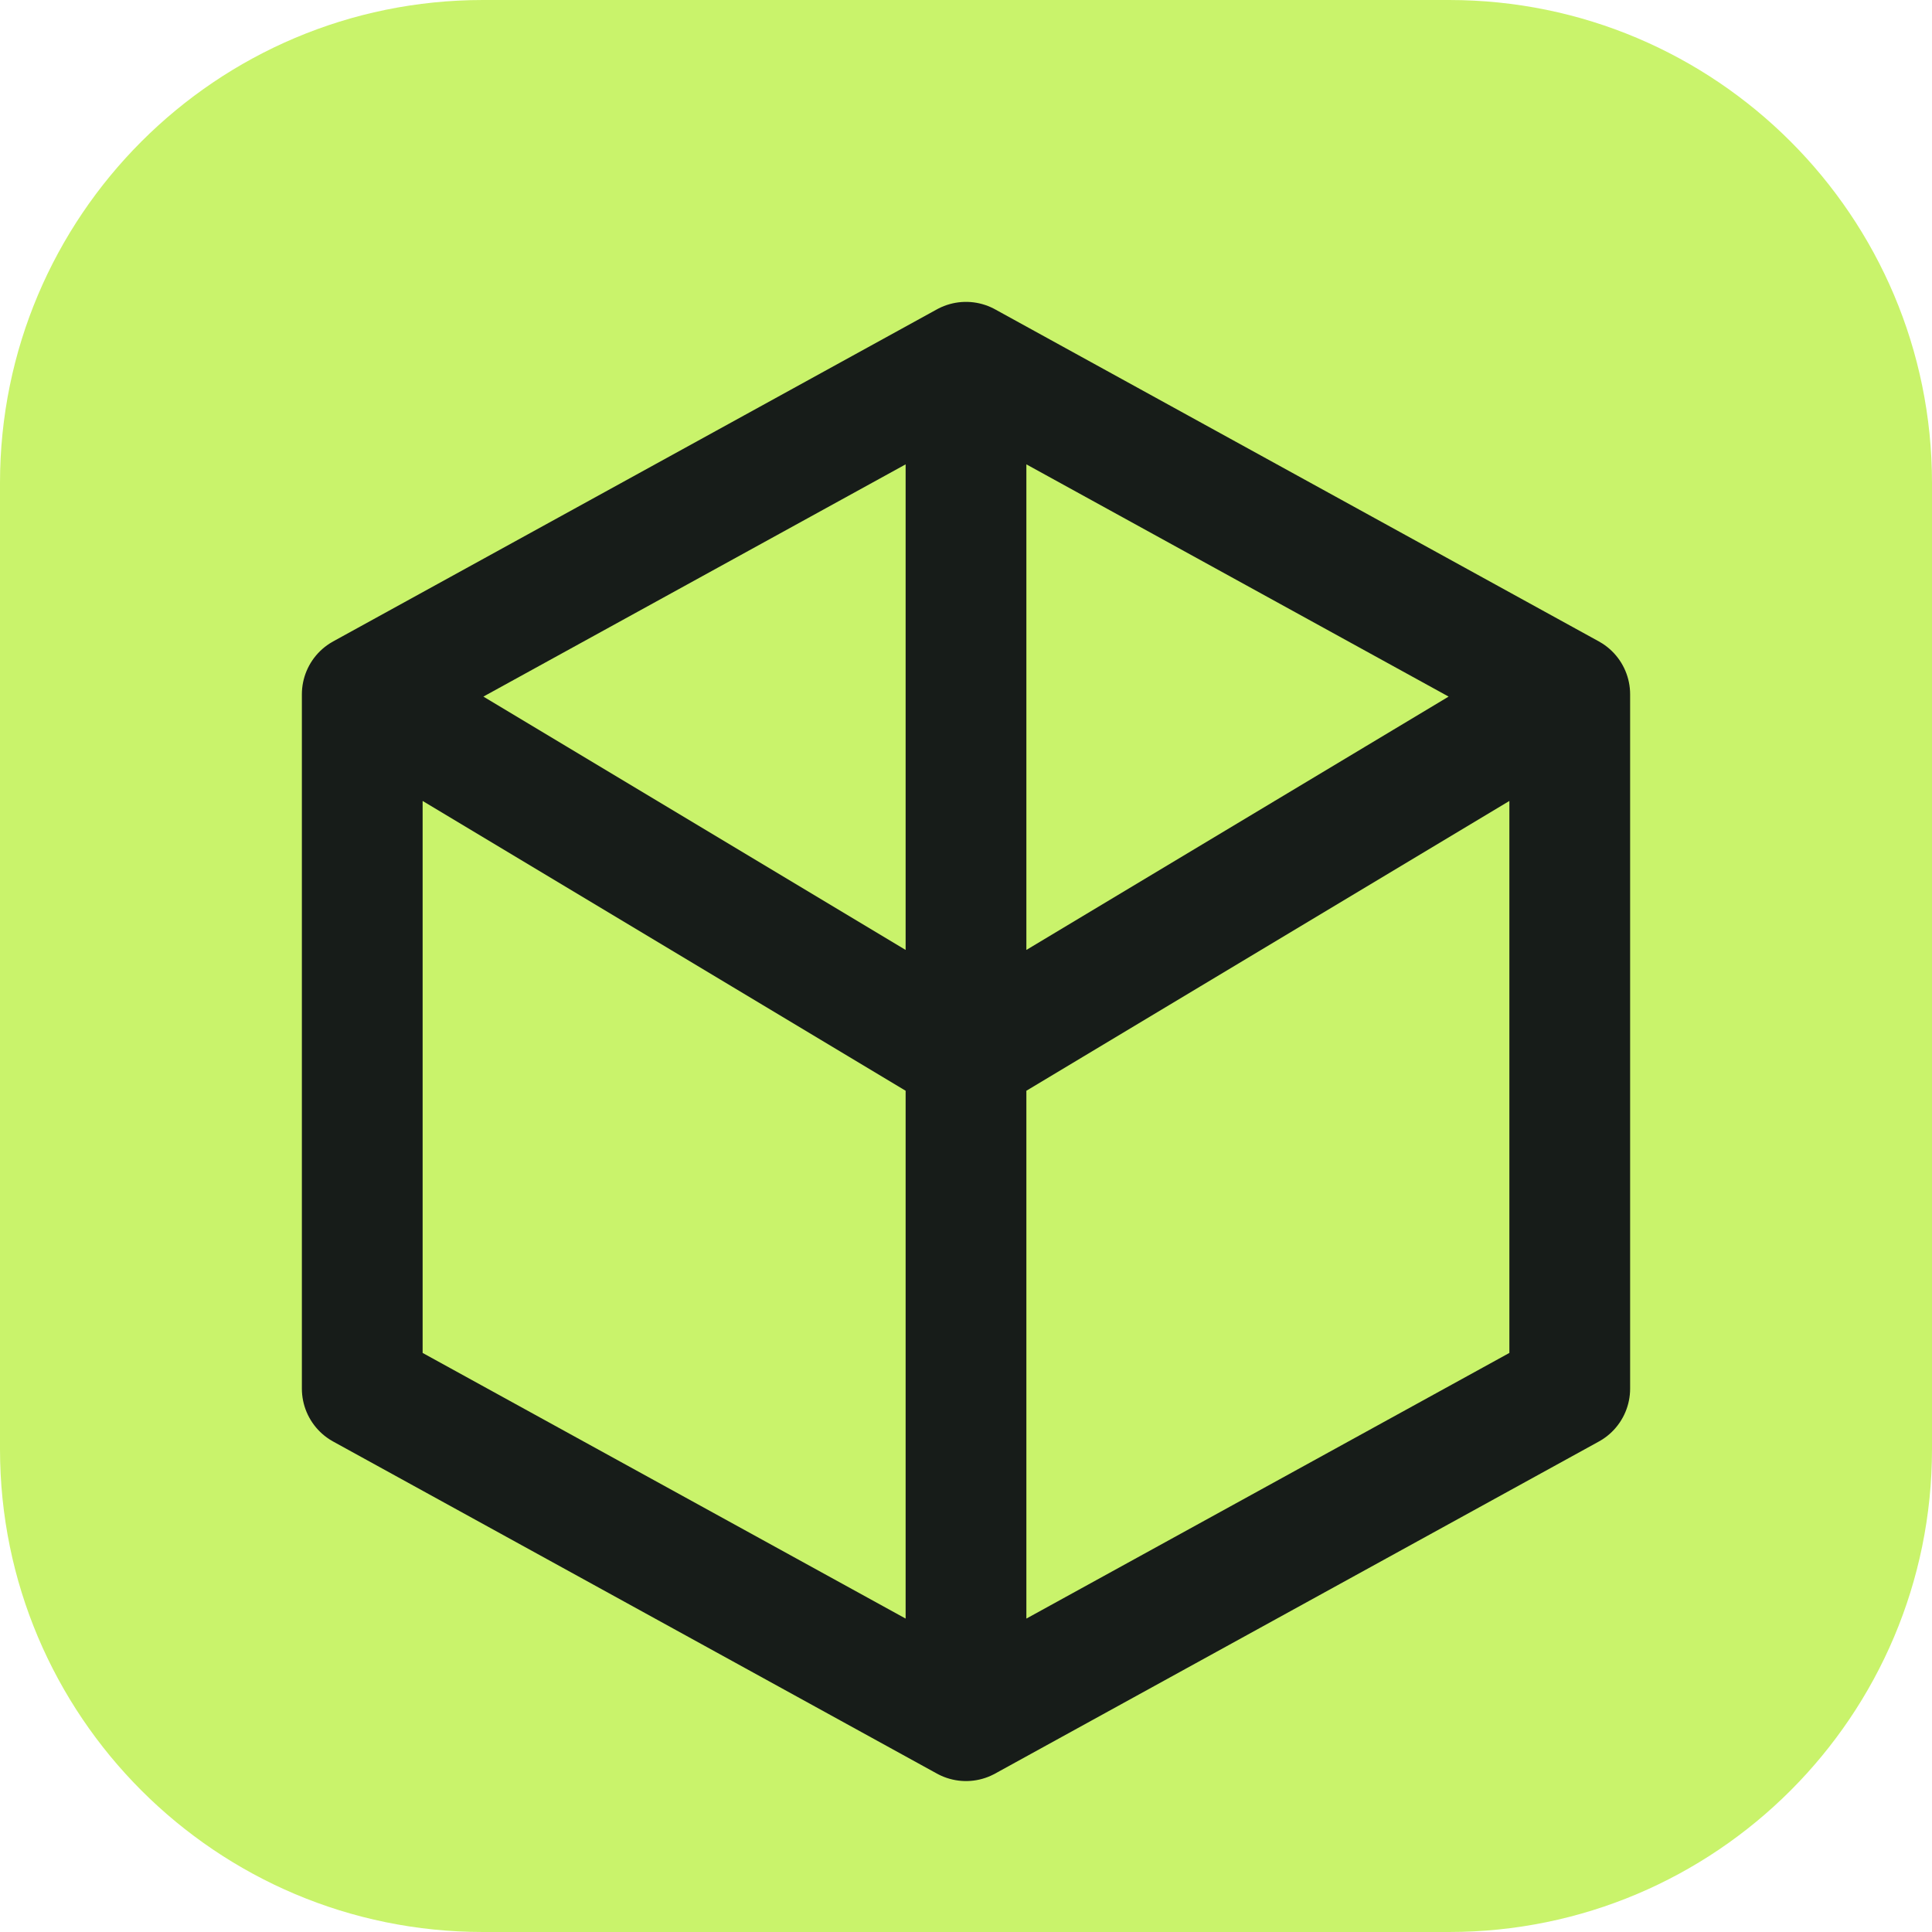
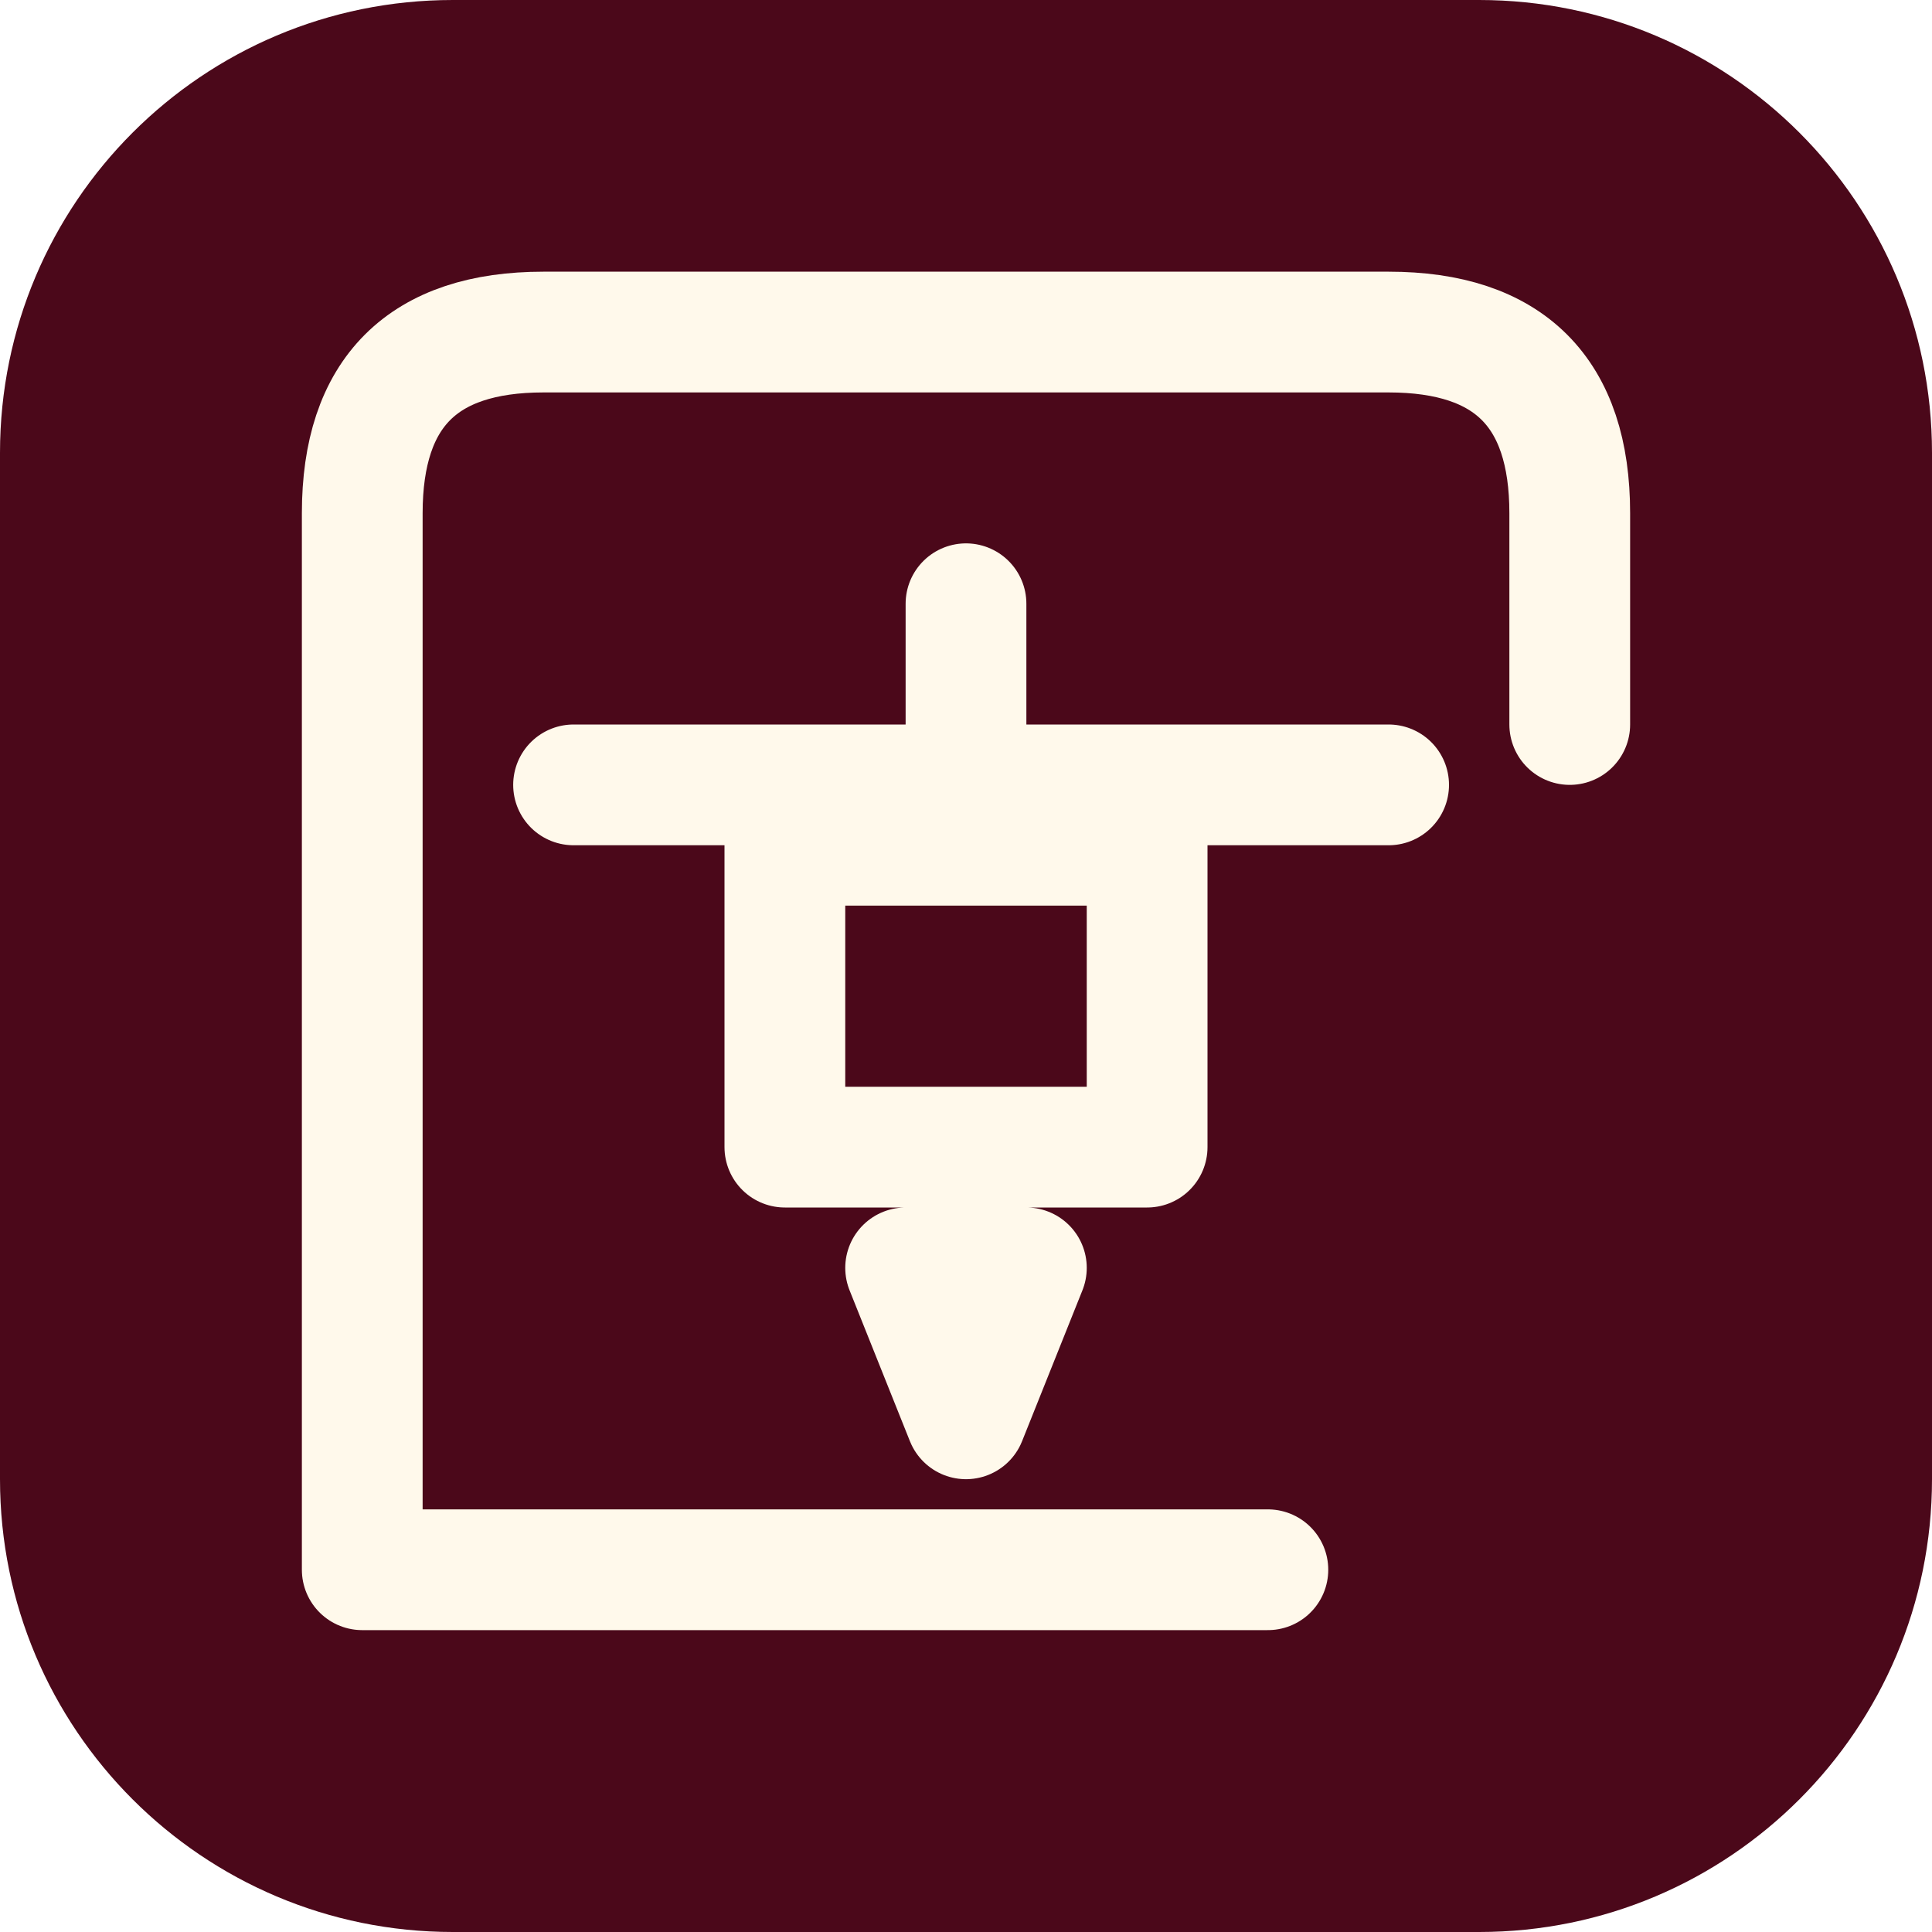
<svg xmlns="http://www.w3.org/2000/svg" viewBox="0 0 64 64">
-   <rect width="64" height="64" rx="16" fill="#c9f36b" />
-   <path d="m32 12 20 11v23L32 57 12 46V23Zm0 0v23m20-12L32 35 12 23m20 12v22" fill="none" stroke="#171c19" stroke-width="4" stroke-linejoin="round" />
+   <rect width="64" height="64" rx="15" fill="#4b081a" />
+   <g fill="none" stroke="#fff9eb" stroke-width="4" stroke-linecap="round" stroke-linejoin="round">
+     <path d="M12 52V17q0-6 6-6h28q6 0 6 6v7M12 52h30M19 26h27M32 20v8M26 28h12v10H26zM30 42h4l-2 5z" />
+   </g>
</svg>
